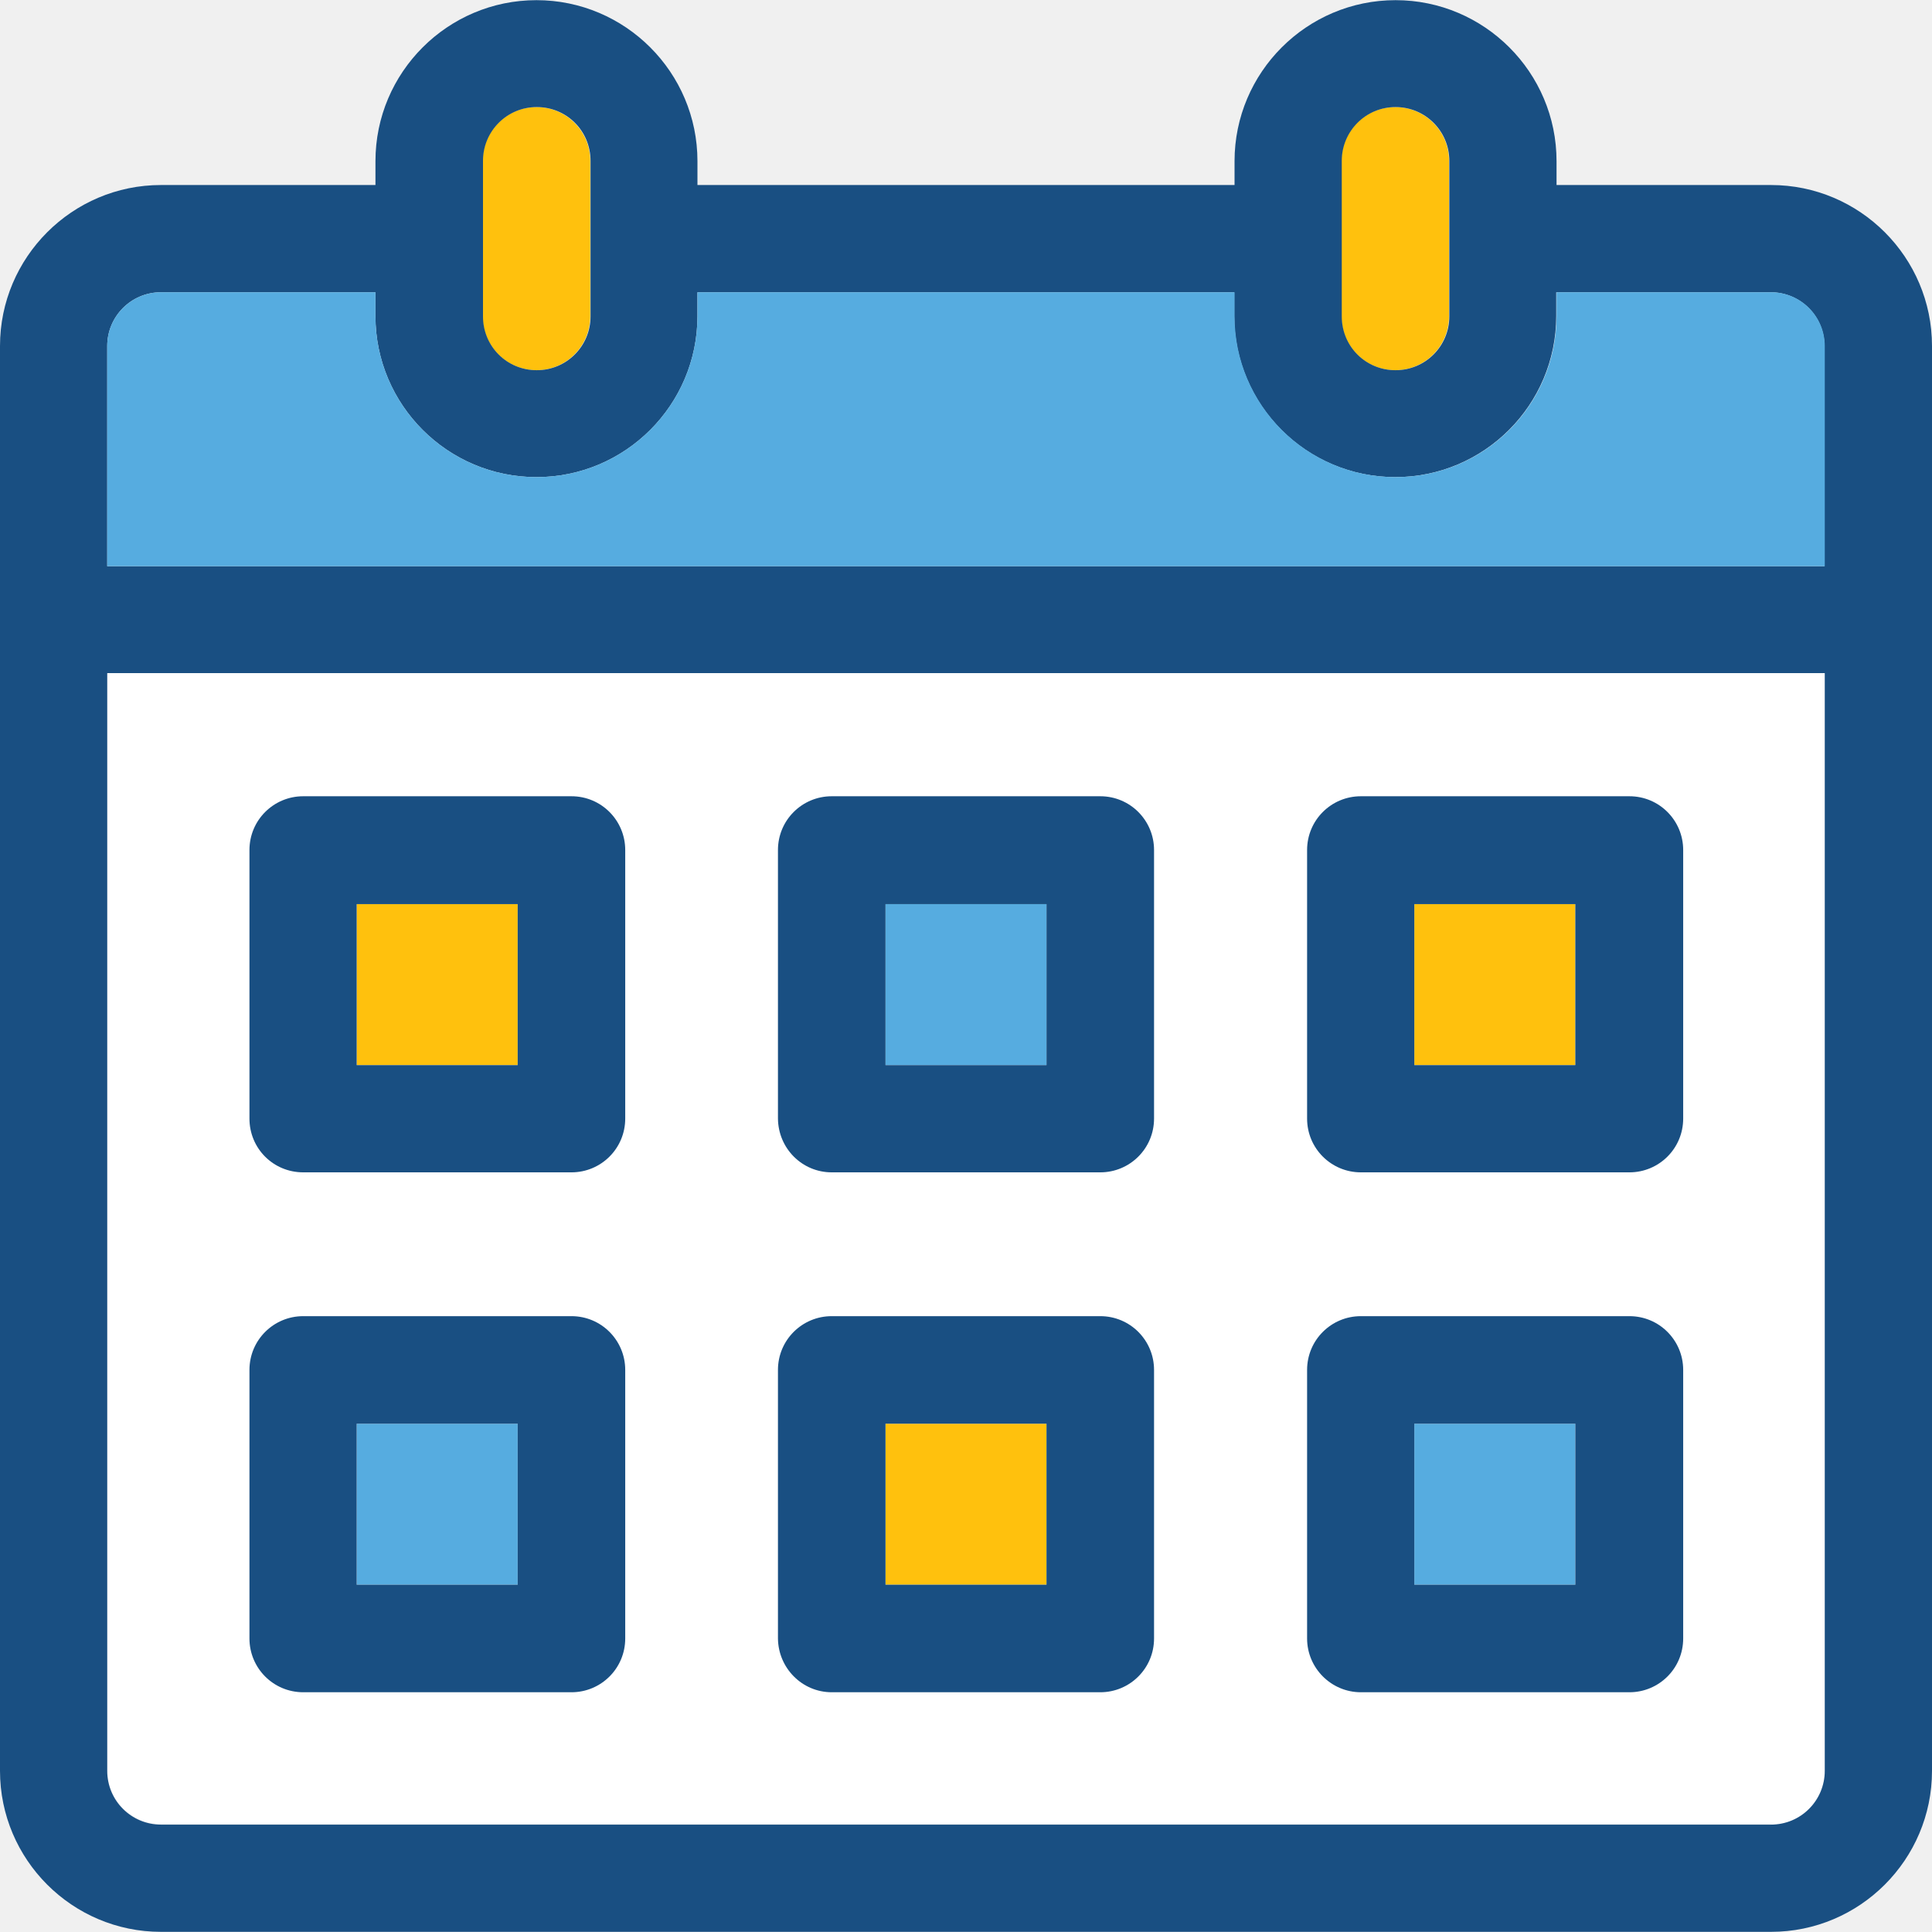
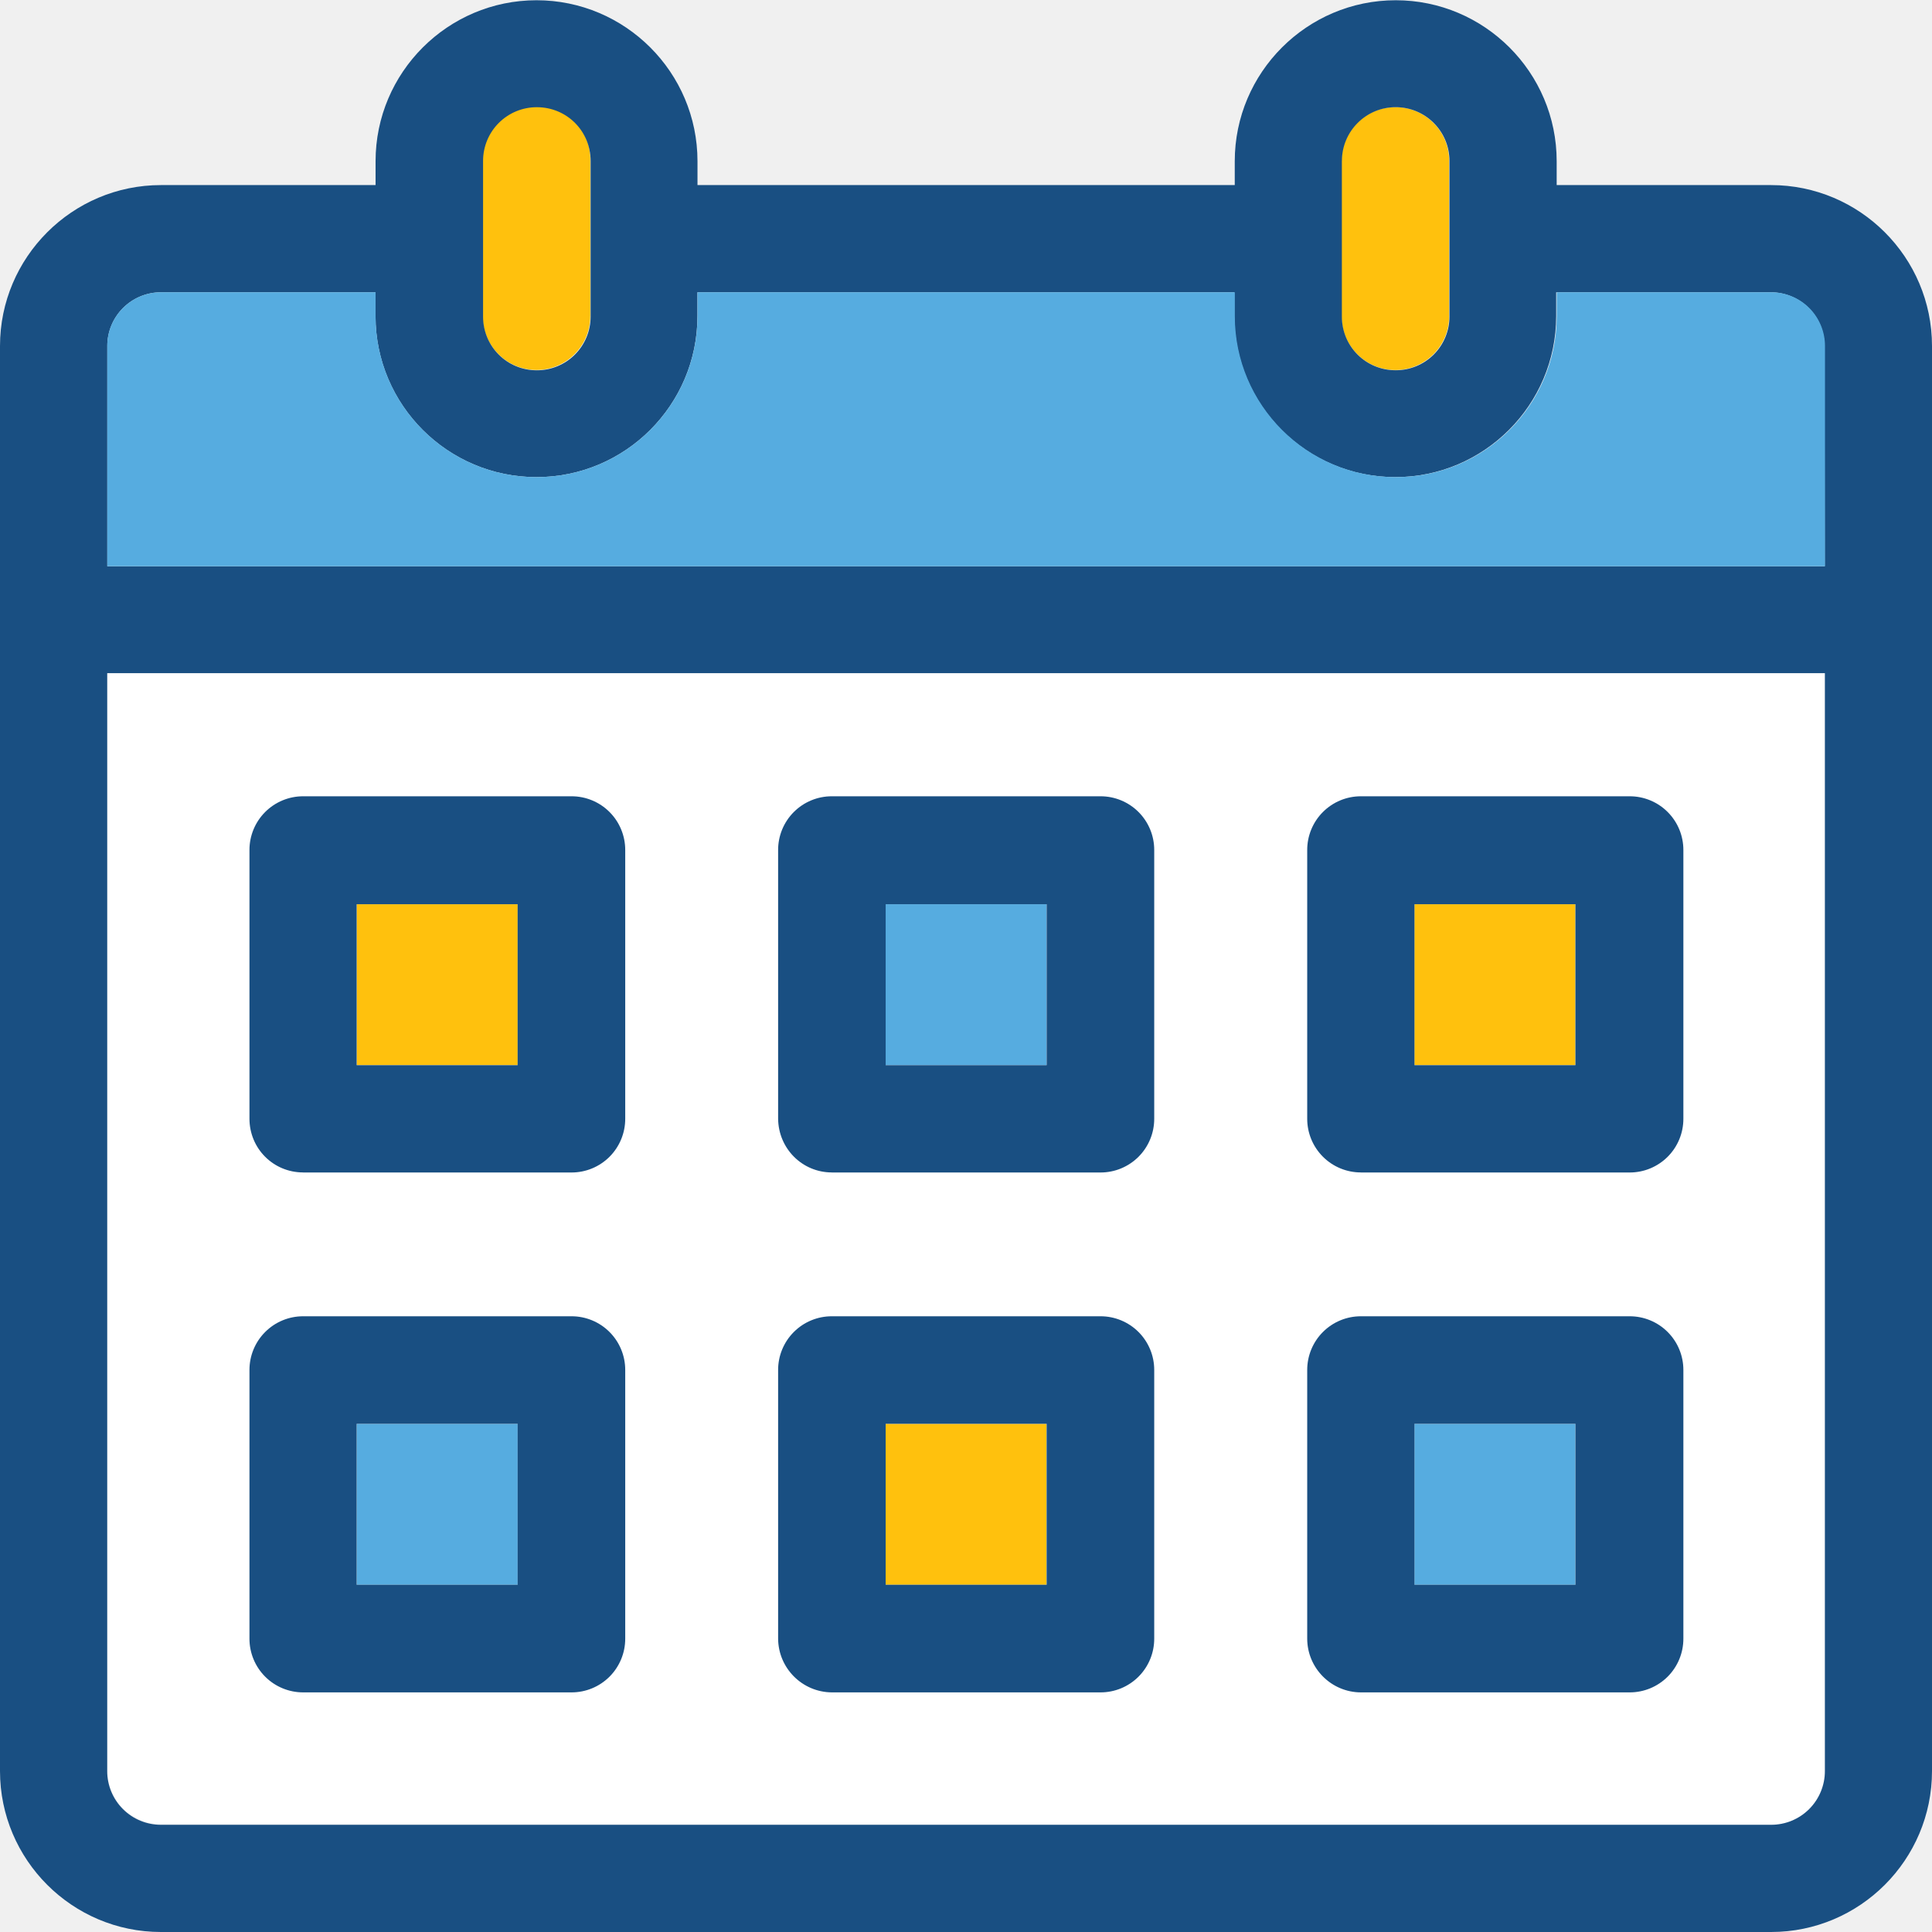
- <svg xmlns="http://www.w3.org/2000/svg" version="1.1" id="Layer_1" x="0px" y="0px" viewBox="0 0 392.533 392.533" style="enable-background:new 0 0 392.533 392.533;" xml:space="preserve">
-   <path style="fill:#FFFFFF;" d="M359.822,370.715c6.012,0,10.925-4.848,10.925-10.925V136.76H21.786v222.901  c0,6.012,4.848,10.925,10.925,10.925h327.111V370.715z" />
-   <g>
-     <path style="fill:#FFC10D;" d="M119.919,64.226V32.679c0-6.012-4.848-10.925-10.925-10.925c-6.077,0-10.925,4.913-10.925,10.925   v31.612c0,6.012,4.848,10.925,10.925,10.925C115.071,75.216,119.919,70.303,119.919,64.226z" />
-     <path style="fill:#FFC10D;" d="M294.4,64.226V32.679c0-6.012-4.848-10.925-10.925-10.925c-6.077,0-10.925,4.848-10.925,10.925   v31.612c0,6.012,4.848,10.925,10.925,10.925C289.552,75.216,294.4,70.303,294.4,64.226z" />
-     <rect x="72.469" y="183.693" style="fill:#FFC10D;" width="32.711" height="32.711" />
-   </g>
-   <rect x="179.911" y="183.693" style="fill:#56ACE0;" width="32.711" height="32.711" />
-   <rect x="287.354" y="183.693" style="fill:#FFC10D;" width="32.711" height="32.711" />
-   <rect x="72.469" y="289.261" style="fill:#56ACE0;" width="32.711" height="32.711" />
-   <rect x="179.911" y="289.261" style="fill:#FFC10D;" width="32.711" height="32.711" />
-   <rect x="287.354" y="289.261" style="fill:#56ACE0;" width="32.711" height="32.711" />
-   <path style="fill:#194F82;" d="M359.822,37.592h-43.572v-4.848c0-18.036-14.675-32.711-32.711-32.711  c-18.036,0-32.711,14.675-32.711,32.711v4.848H141.705v-4.848c0-18.036-14.675-32.711-32.711-32.711S76.283,14.707,76.283,32.743  v4.848H32.711C14.675,37.592,0,52.267,0,70.303V359.79c0,18.036,14.675,32.711,32.711,32.711h327.111  c18.036,0,32.711-14.675,32.711-32.711V70.303C392.533,52.267,377.859,37.592,359.822,37.592z M272.614,32.679  c0-6.012,4.848-10.925,10.925-10.925c6.077,0,10.925,4.913,10.925,10.925v31.612c0,6.012-4.848,10.925-10.925,10.925  c-6.077,0-10.925-4.848-10.925-10.925V32.679z M98.133,32.679c0-6.012,4.848-10.925,10.925-10.925s10.925,4.848,10.925,10.925  v31.612c0,6.012-4.848,10.925-10.925,10.925s-10.925-4.848-10.925-10.925V32.679z M370.747,359.79  c0,6.012-4.848,10.925-10.925,10.925H32.711c-6.012,0-10.925-4.848-10.925-10.925V136.76h348.962L370.747,359.79L370.747,359.79z   M370.747,115.038H21.786V70.303c0-6.012,4.848-10.925,10.925-10.925h43.572v4.848c0,18.036,14.675,32.711,32.711,32.711  s32.711-14.675,32.711-32.711v-4.848h109.059v4.848c0,18.036,14.675,32.711,32.711,32.711c18.036,0,32.711-14.675,32.711-32.711  v-4.848h43.572c6.012,0,10.925,4.848,10.925,10.925v44.735L370.747,115.038L370.747,115.038z" />
-   <path style="fill:#56ACE0;" d="M21.786,70.303v44.735h348.962V70.303c0-6.012-4.848-10.925-10.925-10.925H316.25v4.848  c0,18.036-14.675,32.711-32.711,32.711c-18.036,0-32.711-14.675-32.711-32.711v-4.848H141.705v4.848  c0,18.036-14.675,32.711-32.711,32.711S76.283,82.263,76.283,64.226v-4.848H32.711C26.699,59.378,21.786,64.226,21.786,70.303z" />
-   <g>
-     <path style="fill:#194F82;" d="M61.608,238.19h54.497c6.012,0,10.925-4.848,10.925-10.925v-54.562   c0-6.012-4.848-10.925-10.925-10.925H61.608c-6.012,0-10.925,4.848-10.925,10.925v54.562   C50.683,233.341,55.531,238.19,61.608,238.19z M72.469,183.693h32.711v32.711H72.469C72.469,216.404,72.469,183.693,72.469,183.693   z" />
-     <path style="fill:#194F82;" d="M168.986,238.19h54.562c6.012,0,10.925-4.848,10.925-10.925v-54.562   c0-6.012-4.848-10.925-10.925-10.925h-54.562c-6.012,0-10.925,4.848-10.925,10.925v54.562   C158.125,233.341,162.974,238.19,168.986,238.19z M179.911,183.693h32.711v32.711h-32.711V183.693z" />
-     <path style="fill:#194F82;" d="M276.493,238.19h54.562c6.012,0,10.925-4.848,10.925-10.925v-54.562   c0-6.012-4.848-10.925-10.925-10.925h-54.562c-6.012,0-10.925,4.848-10.925,10.925v54.562   C265.568,233.341,270.481,238.19,276.493,238.19z M287.354,183.693h32.711v32.711h-32.711V183.693z" />
-     <path style="fill:#194F82;" d="M61.608,343.822h54.497c6.012,0,10.925-4.848,10.925-10.925v-54.562   c0-6.012-4.848-10.925-10.925-10.925H61.608c-6.012,0-10.925,4.849-10.925,10.925v54.562   C50.683,338.909,55.531,343.822,61.608,343.822z M72.469,289.261h32.711v32.711H72.469   C72.469,321.972,72.469,289.261,72.469,289.261z" />
-     <path style="fill:#194F82;" d="M168.986,343.822h54.562c6.012,0,10.925-4.848,10.925-10.925v-54.562   c0-6.012-4.848-10.925-10.925-10.925h-54.562c-6.012,0-10.925,4.849-10.925,10.925v54.562   C158.125,338.909,162.974,343.822,168.986,343.822z M179.911,289.261h32.711v32.711h-32.711V289.261z" />
-     <path style="fill:#194F82;" d="M276.493,343.822h54.562c6.012,0,10.925-4.848,10.925-10.925v-54.562   c0-6.012-4.848-10.925-10.925-10.925h-54.562c-6.012,0-10.925,4.849-10.925,10.925v54.562   C265.568,338.909,270.481,343.822,276.493,343.822z M287.354,289.261h32.711v32.711h-32.711V289.261z" />
-   </g>
-   <g>
- </g>
-   <g>
- </g>
-   <g>
- </g>
-   <g>
- </g>
-   <g>
- </g>
-   <g>
- </g>
-   <g>
- </g>
-   <g>
- </g>
-   <g>
- </g>
-   <g>
- </g>
-   <g>
- </g>
-   <g>
- </g>
-   <g>
- </g>
-   <g>
- </g>
-   <g>
- </g>
+ <svg xmlns="http://www.w3.org/2000/svg" viewBox="0 0 392.5 392.5">
+   <path d="M359.82 370.72a10.9 10.9 0 0 0 10.93-10.92V136.76H21.8v222.9a10.9 10.9 0 0 0 10.92 10.93l327.1.13z" fill="#fff" />
+   <path d="M119.92 64.23V32.68a10.93 10.93 0 1 0-21.85 0v31.6a10.9 10.9 0 1 0 21.84-.08zm174.48 0V32.68a10.9 10.9 0 0 0-10.92-10.92c-6.08 0-10.93 4.85-10.93 10.93v31.6a10.9 10.9 0 1 0 21.85-.08zM72.47 183.7h32.7v32.7h-32.7z" fill="#ffc10d" />
+   <path d="M179.9 183.7h32.7v32.7h-32.7z" fill="#56ace0" />
+   <path d="M287.35 183.7h32.7v32.7h-32.7z" fill="#ffc10d" />
+   <path d="M72.47 289.26h32.7v32.7h-32.7z" fill="#56ace0" />
+   <path d="M179.9 289.26h32.7v32.7h-32.7z" fill="#ffc10d" />
+   <path d="M287.35 289.26h32.7v32.7h-32.7z" fill="#56ace0" />
+   <path d="M359.82 37.6h-43.57v-4.85c0-18.04-14.68-32.7-32.7-32.7s-32.7 14.68-32.7 32.7v4.85H141.7v-4.85c0-18.04-14.68-32.7-32.7-32.7s-32.7 14.67-32.7 32.7v4.85H32.7C14.68 37.6 0 52.27 0 70.3v289.5c0 18.04 14.68 32.7 32.7 32.7h327.1c18.04 0 32.7-14.67 32.7-32.7V70.3c0-18.04-14.67-32.7-32.7-32.7zm-87.2-4.9a10.9 10.9 0 1 1 21.85 0v31.6a10.9 10.9 0 0 1-10.93 10.92c-6.08 0-10.93-4.85-10.93-10.92v-31.6zm-174.48 0a10.9 10.9 0 0 1 10.93-10.92c6.08 0 10.92 4.85 10.92 10.93v31.6a10.9 10.9 0 0 1-10.92 10.92c-6.08 0-10.93-4.85-10.93-10.92v-31.6zm272.6 327.1a10.9 10.9 0 0 1-10.93 10.92H32.7a10.9 10.9 0 0 1-10.92-10.92V136.76h348.96V359.8zm0-244.75H21.8V70.3a10.9 10.9 0 0 1 10.92-10.92h43.57v4.85c0 18.04 14.67 32.7 32.7 32.7s32.7-14.67 32.7-32.7v-4.85h109.06v4.85c0 18.04 14.68 32.7 32.7 32.7s32.7-14.67 32.7-32.7v-4.85h43.57a10.9 10.9 0 0 1 10.93 10.92l.06 44.74z" fill="#194f82" />
+   <path d="M21.8 70.3v44.74h348.96V70.3a10.9 10.9 0 0 0-10.93-10.92h-43.57v4.85c0 18.04-14.68 32.7-32.7 32.7s-32.7-14.67-32.7-32.7v-4.85H141.7v4.85c0 18.04-14.68 32.7-32.7 32.7s-32.7-14.67-32.7-32.7v-4.85H32.7A10.9 10.9 0 0 0 21.79 70.3z" fill="#56ace0" />
+   <path d="M61.6 238.2h54.5a10.9 10.9 0 0 0 10.92-10.93V172.7a10.9 10.9 0 0 0-10.92-10.93H61.6a10.9 10.9 0 0 0-10.92 10.93v54.56c0 6.08 4.85 10.93 10.92 10.93zm10.86-54.5h32.7v32.7h-32.7v-32.7zM169 238.2h54.56a10.9 10.9 0 0 0 10.93-10.93V172.7a10.9 10.9 0 0 0-10.93-10.93H169a10.9 10.9 0 0 0-10.92 10.93v54.56c.06 6.08 4.9 10.93 10.92 10.93zm10.93-54.5h32.7v32.7h-32.7v-32.7zm96.57 54.5h54.56a10.9 10.9 0 0 0 10.93-10.93V172.7a10.9 10.9 0 0 0-10.93-10.93H276.5a10.9 10.9 0 0 0-10.93 10.93v54.56a10.9 10.9 0 0 0 10.93 10.93zm10.86-54.5h32.7v32.7h-32.7v-32.7zM61.6 343.82h54.5a10.9 10.9 0 0 0 10.92-10.93v-54.56a10.9 10.9 0 0 0-10.92-10.92H61.6a10.9 10.9 0 0 0-10.92 10.92v54.56a10.9 10.9 0 0 0 10.92 10.93zm10.86-54.56h32.7v32.7h-32.7v-32.7zM169 343.82h54.56a10.9 10.9 0 0 0 10.93-10.93v-54.56a10.9 10.9 0 0 0-10.93-10.92H169a10.9 10.9 0 0 0-10.92 10.92v54.56A11 11 0 0 0 169 343.82zm10.93-54.56h32.7v32.7h-32.7v-32.7zm96.57 54.56h54.56a10.9 10.9 0 0 0 10.93-10.93v-54.56a10.9 10.9 0 0 0-10.93-10.92H276.5a10.9 10.9 0 0 0-10.93 10.92v54.56c0 6 4.9 10.93 10.93 10.93zm10.86-54.56h32.7v32.7h-32.7v-32.7z" fill="#194f82" />
</svg>
